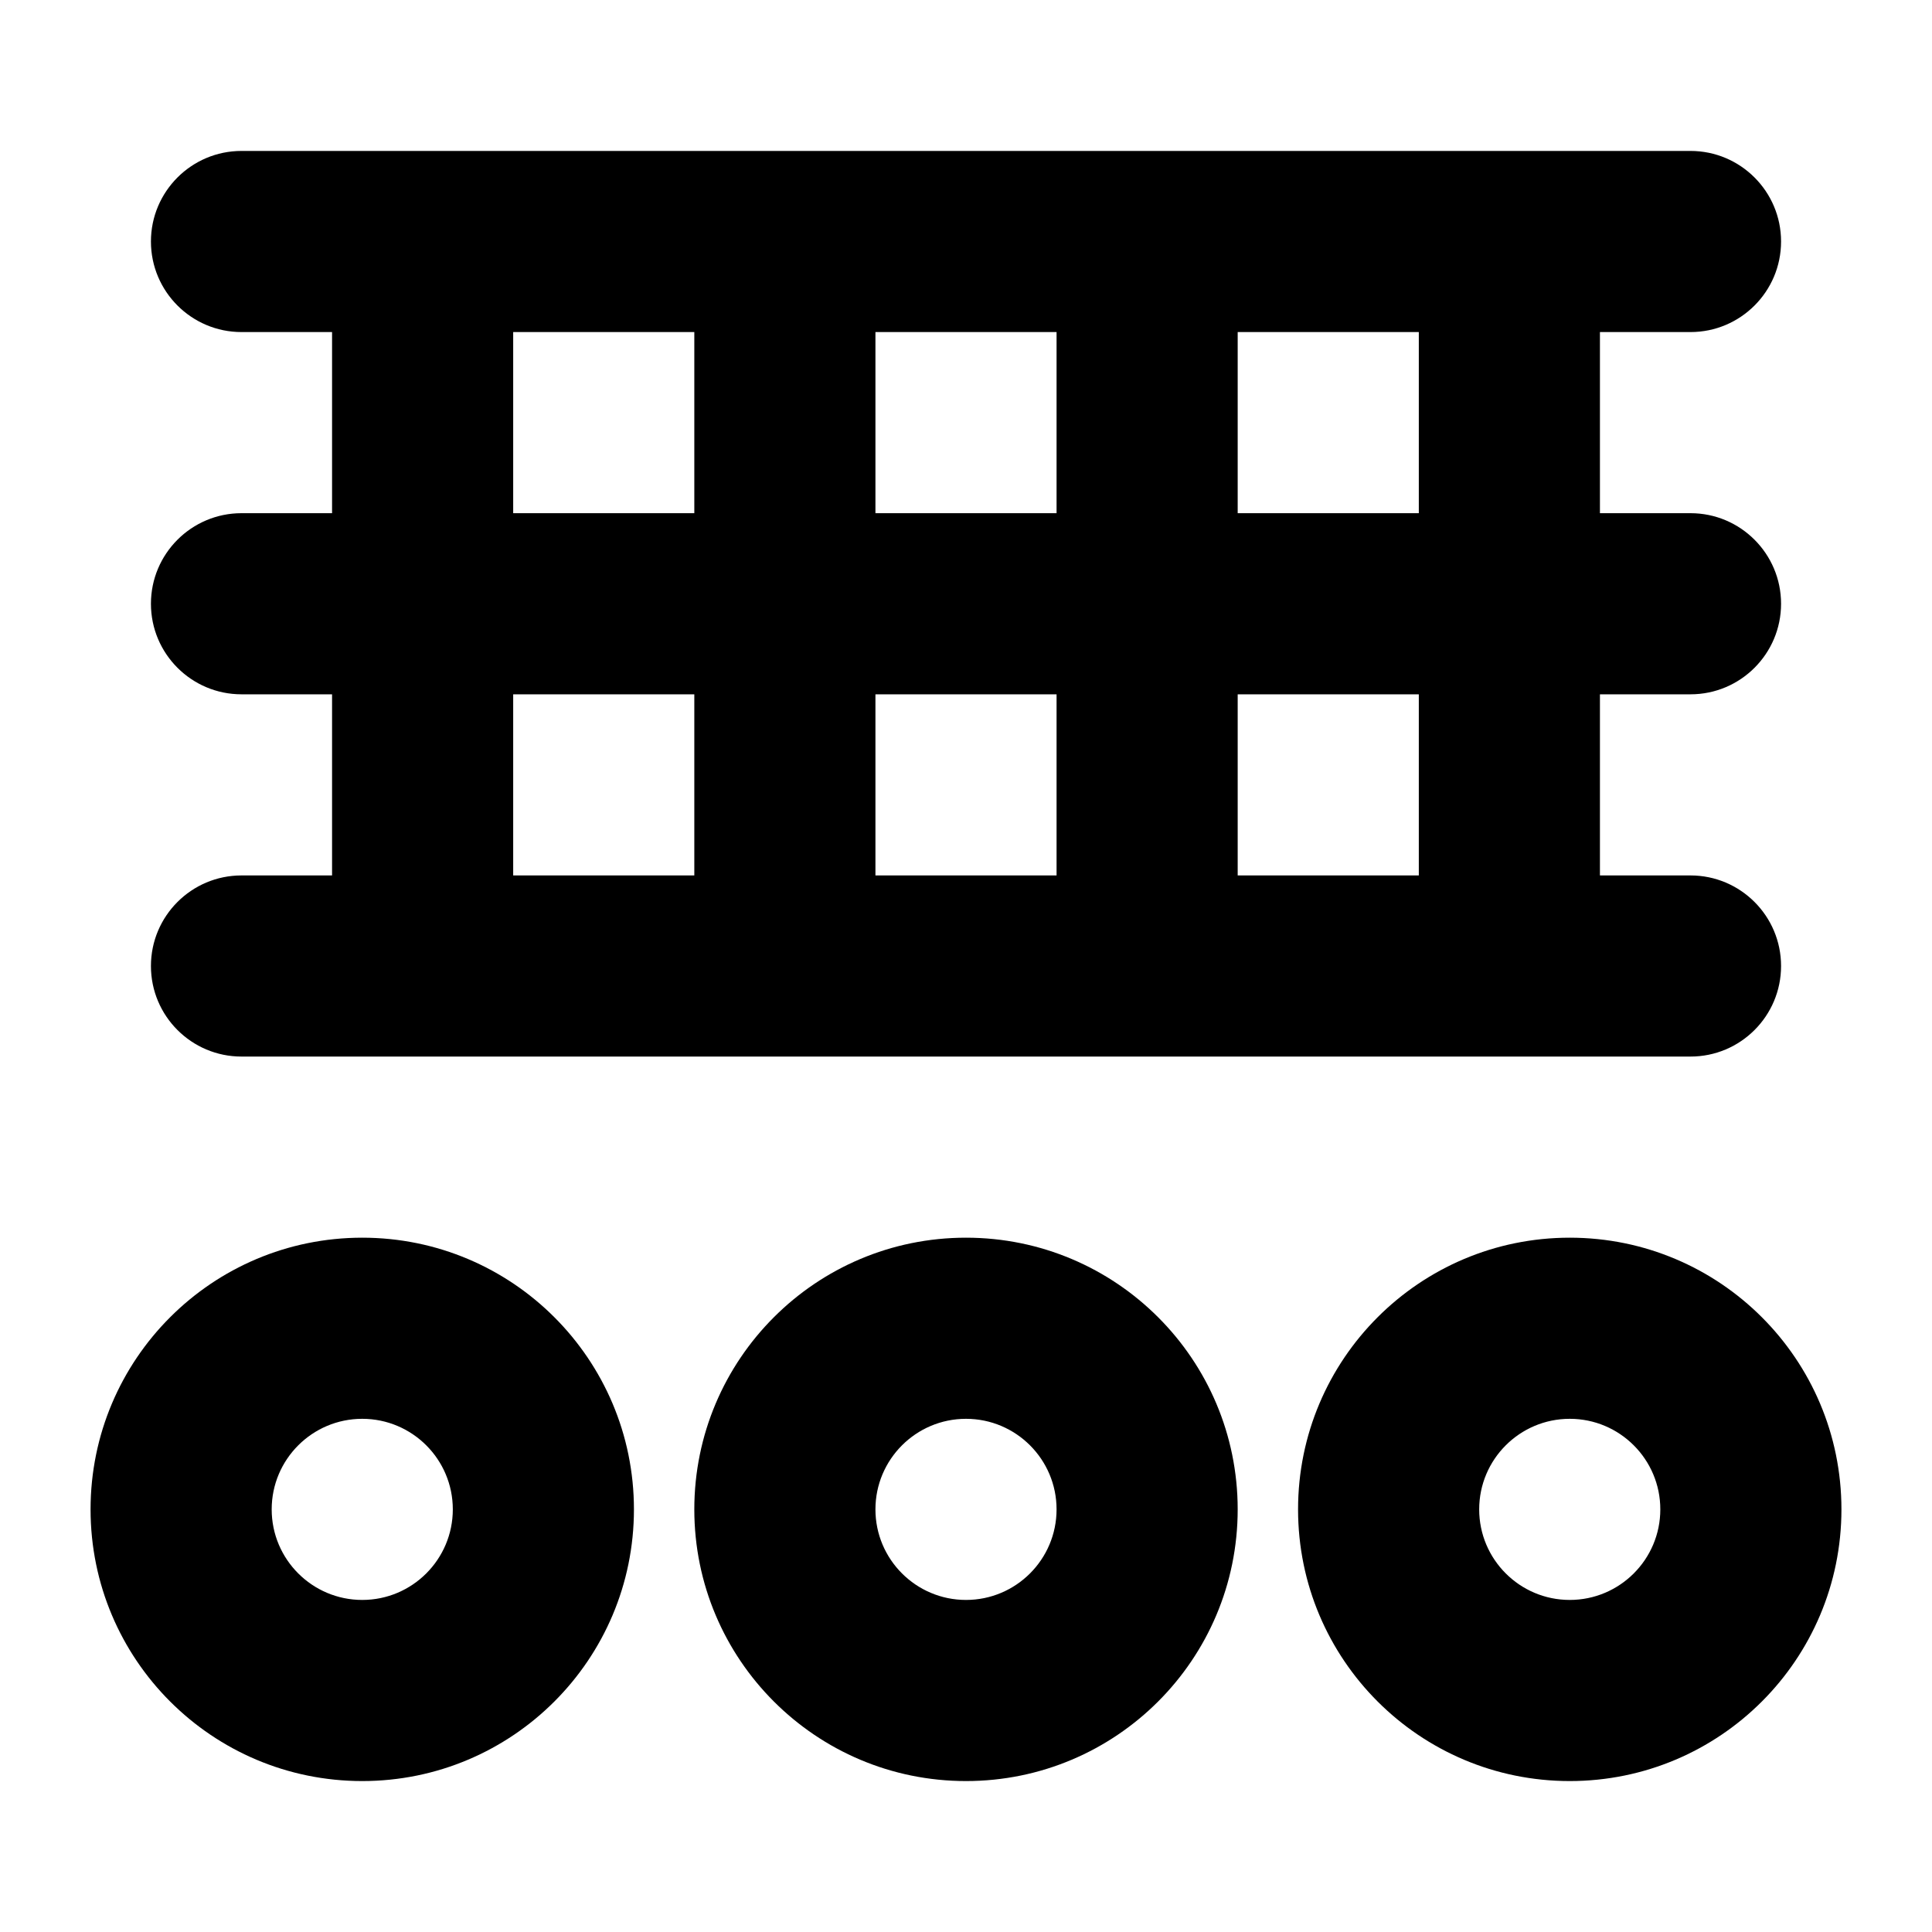
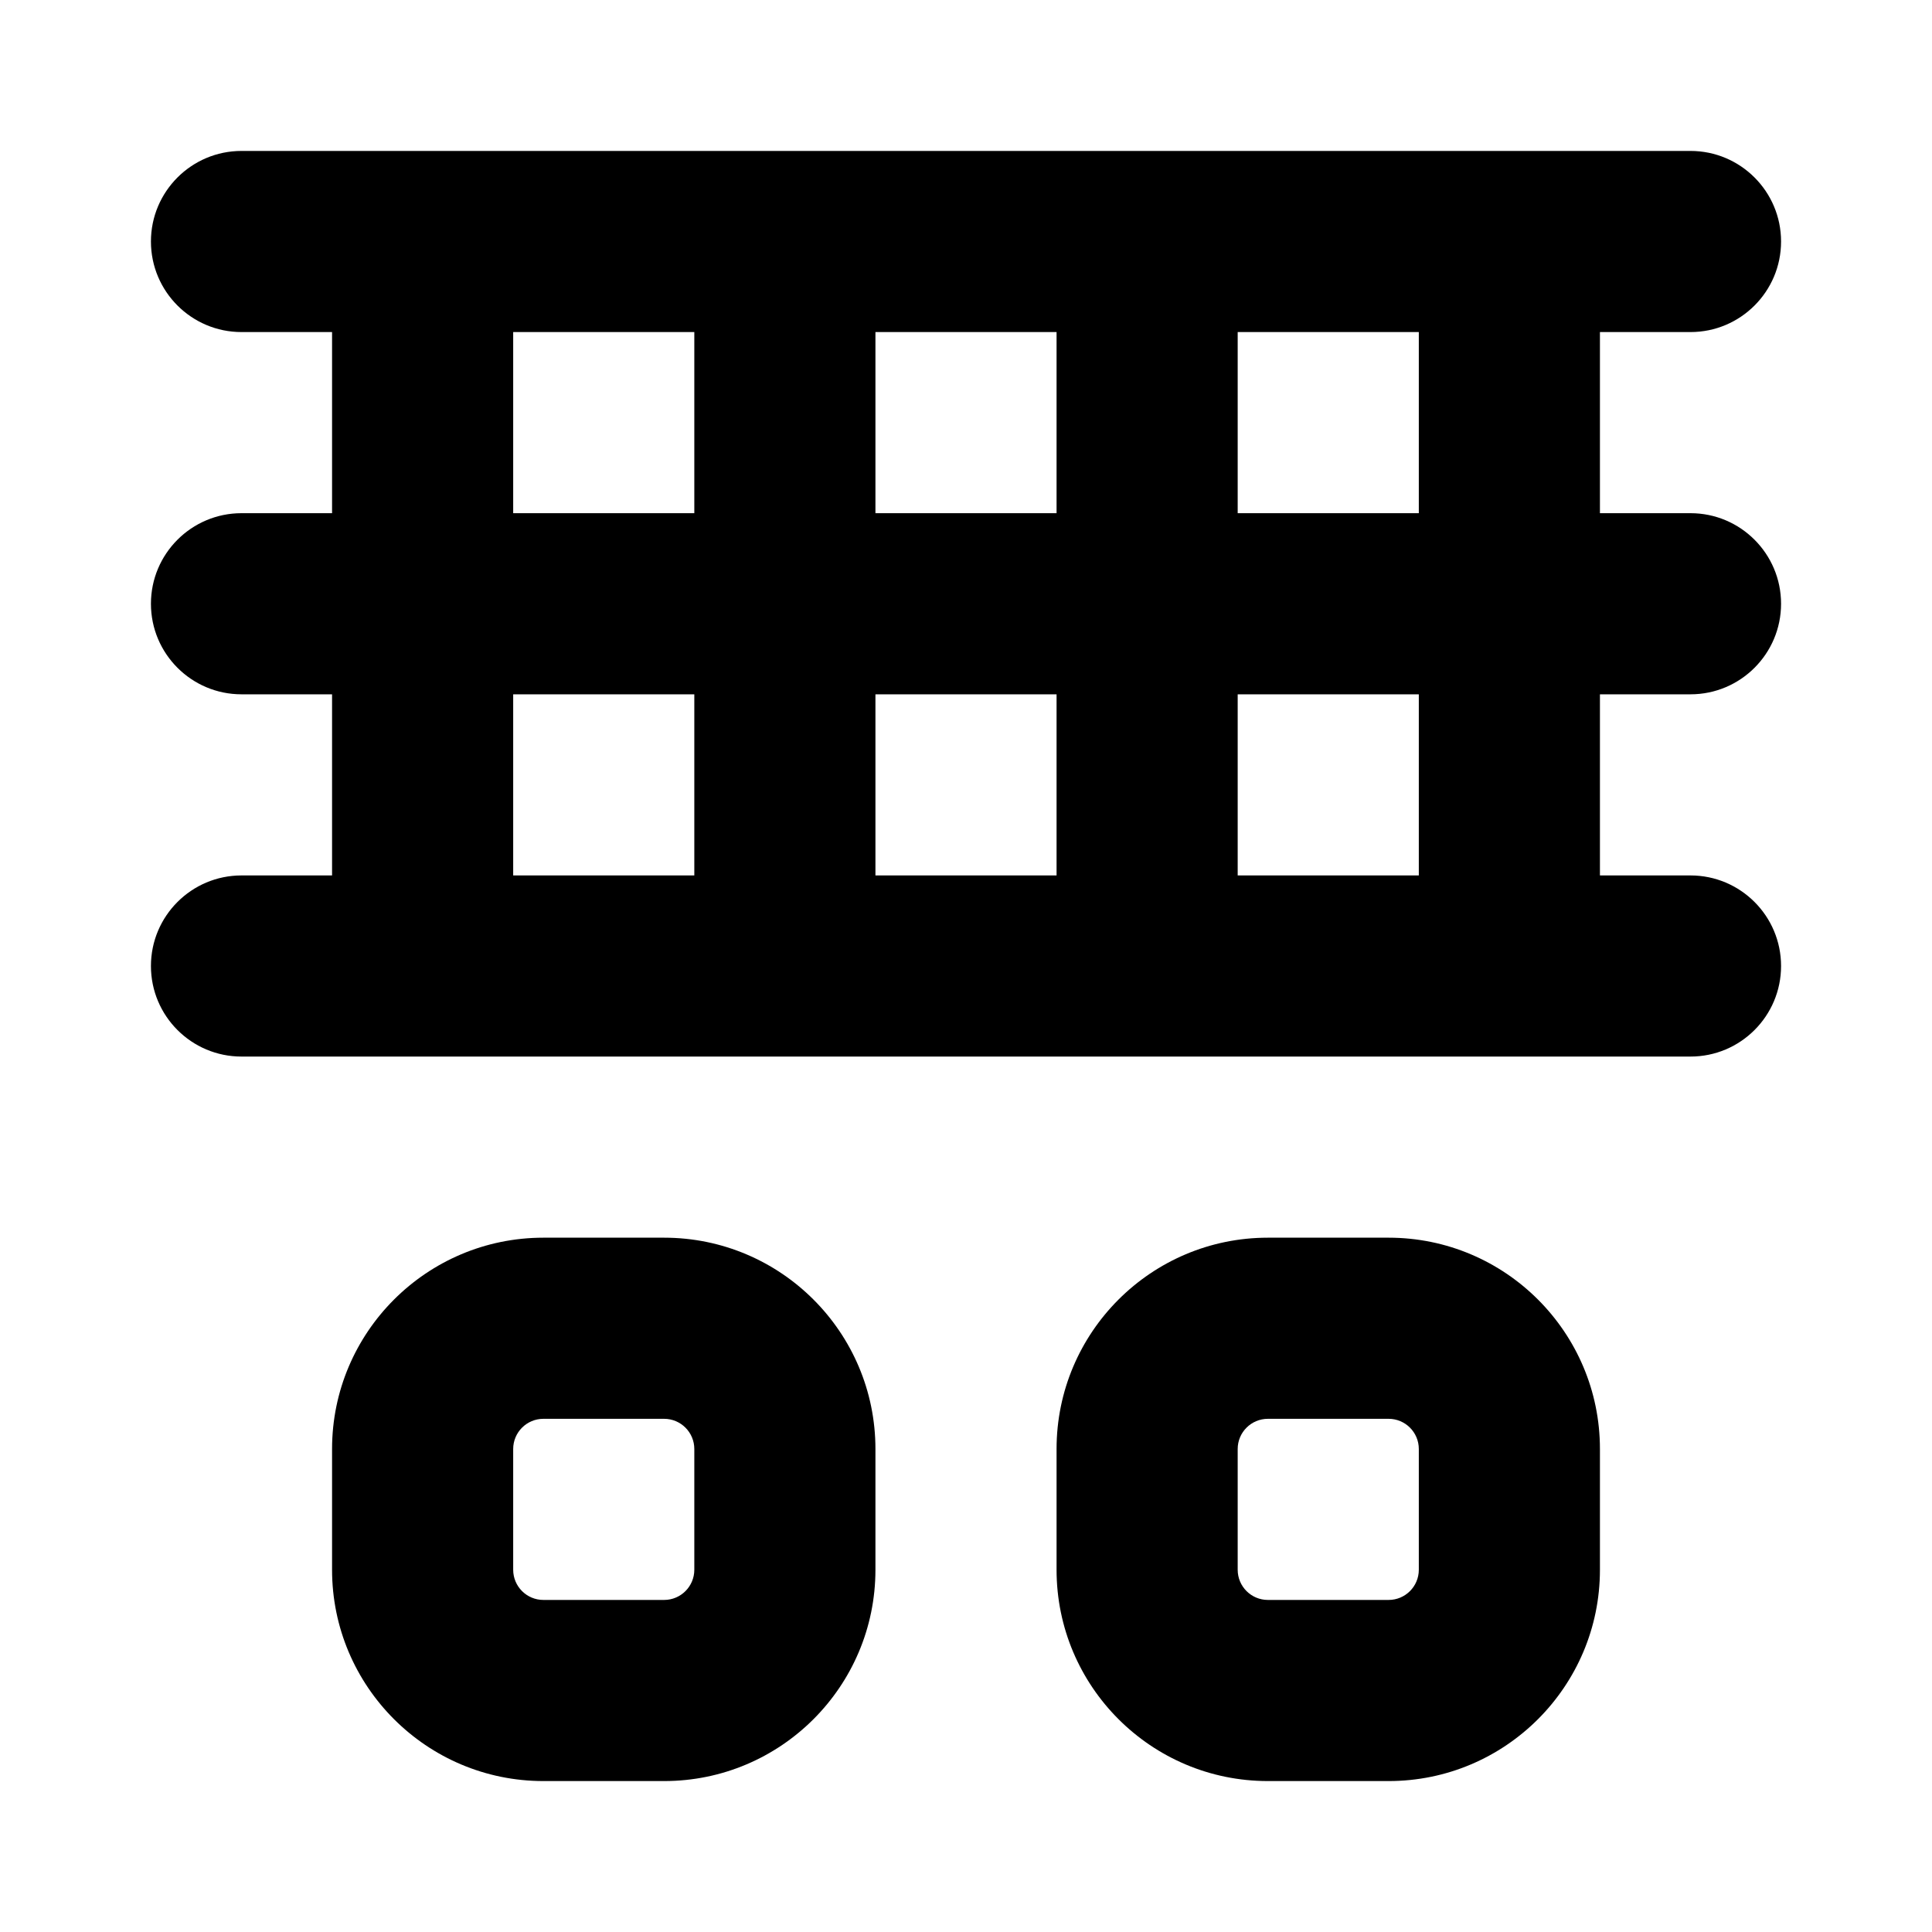
<svg xmlns="http://www.w3.org/2000/svg" width="16" height="16" viewBox="0 0 16 16" fill="none">
-   <path d="M3 10.25C4.243 10.25 5.25 11.257 5.25 12.5C5.25 13.743 4.243 14.75 3 14.75C1.757 14.75 0.75 13.743 0.75 12.5C0.75 11.257 1.757 10.25 3 10.25ZM8 10.25C9.243 10.25 10.25 11.257 10.25 12.5C10.25 13.743 9.243 14.75 8 14.75C6.757 14.75 5.75 13.743 5.75 12.5C5.75 11.257 6.757 10.25 8 10.25ZM13 10.25C14.243 10.25 15.25 11.257 15.25 12.5C15.25 13.743 14.243 14.75 13 14.75C11.757 14.75 10.75 13.743 10.75 12.5C10.75 11.257 11.757 10.25 13 10.25ZM3 11.75C2.586 11.75 2.25 12.086 2.25 12.5C2.25 12.914 2.586 13.25 3 13.25C3.414 13.25 3.75 12.914 3.75 12.5C3.75 12.086 3.414 11.75 3 11.75ZM8 11.75C7.586 11.75 7.25 12.086 7.25 12.5C7.25 12.914 7.586 13.25 8 13.25C8.414 13.25 8.75 12.914 8.75 12.5C8.75 12.086 8.414 11.75 8 11.75ZM13 11.75C12.586 11.75 12.25 12.086 12.25 12.5C12.25 12.914 12.586 13.25 13 13.25C13.414 13.25 13.75 12.914 13.75 12.5C13.75 12.086 13.414 11.75 13 11.75ZM14 1.25C14.414 1.25 14.75 1.586 14.75 2C14.75 2.414 14.414 2.75 14 2.75H13.25V4.25H14C14.414 4.25 14.75 4.586 14.75 5C14.75 5.414 14.414 5.75 14 5.75H13.25V7.25H14C14.414 7.25 14.75 7.586 14.75 8C14.75 8.414 14.414 8.75 14 8.75H2C1.586 8.75 1.25 8.414 1.25 8C1.25 7.586 1.586 7.25 2 7.25H2.75V5.75H2C1.586 5.75 1.25 5.414 1.25 5C1.25 4.586 1.586 4.25 2 4.25H2.75V2.75H2C1.586 2.75 1.25 2.414 1.25 2C1.25 1.586 1.586 1.25 2 1.25H14ZM4.25 7.25H5.75V5.75H4.25V7.25ZM7.25 7.25H8.75V5.75H7.25V7.25ZM10.25 7.25H11.75V5.75H10.25V7.25ZM4.25 4.25H5.75V2.75H4.25V4.25ZM7.25 4.25H8.75V2.75H7.25V4.25ZM10.25 4.25H11.75V2.75H10.25V4.25Z" fill="black" />
+   <path d="M5.5 10.25C6.466 10.25 7.25 11.034 7.25 12V13C7.25 13.966 6.466 14.75 5.5 14.75H4.5C3.534 14.75 2.75 13.966 2.75 13V12C2.75 11.034 3.534 10.25 4.5 10.25H5.5ZM11.5 10.25C12.466 10.25 13.25 11.034 13.25 12V13C13.25 13.966 12.466 14.75 11.5 14.75H10.5C9.534 14.75 8.75 13.966 8.75 13V12C8.75 11.034 9.534 10.25 10.5 10.25H11.5ZM4.5 11.75C4.362 11.75 4.25 11.862 4.25 12V13C4.25 13.138 4.362 13.25 4.5 13.25H5.5C5.638 13.25 5.75 13.138 5.75 13V12C5.75 11.862 5.638 11.75 5.5 11.75H4.5ZM10.5 11.75C10.362 11.75 10.25 11.862 10.25 12V13C10.25 13.138 10.362 13.25 10.5 13.25H11.5C11.638 13.25 11.75 13.138 11.75 13V12C11.75 11.862 11.638 11.75 11.5 11.75H10.5ZM14 1.25C14.414 1.25 14.75 1.586 14.75 2C14.75 2.414 14.414 2.75 14 2.75H13.25V4.25H14C14.414 4.25 14.75 4.586 14.75 5C14.75 5.414 14.414 5.75 14 5.75H13.25V7.25H14C14.414 7.25 14.75 7.586 14.75 8C14.75 8.414 14.414 8.75 14 8.75H2C1.586 8.75 1.25 8.414 1.25 8C1.25 7.586 1.586 7.25 2 7.25H2.75V5.75H2C1.586 5.75 1.25 5.414 1.25 5C1.25 4.586 1.586 4.25 2 4.25H2.75V2.75H2C1.586 2.75 1.25 2.414 1.25 2C1.25 1.586 1.586 1.25 2 1.25H14ZM4.25 7.25H5.75V5.75H4.25V7.25ZM7.25 7.25H8.75V5.75H7.25V7.25ZM10.25 7.25H11.75V5.75H10.25V7.25ZM4.25 4.25H5.75V2.75H4.25V4.25ZM7.25 4.25H8.75V2.75H7.25V4.25ZM10.25 4.25H11.75V2.75H10.25V4.25Z" fill="black" />
</svg>
